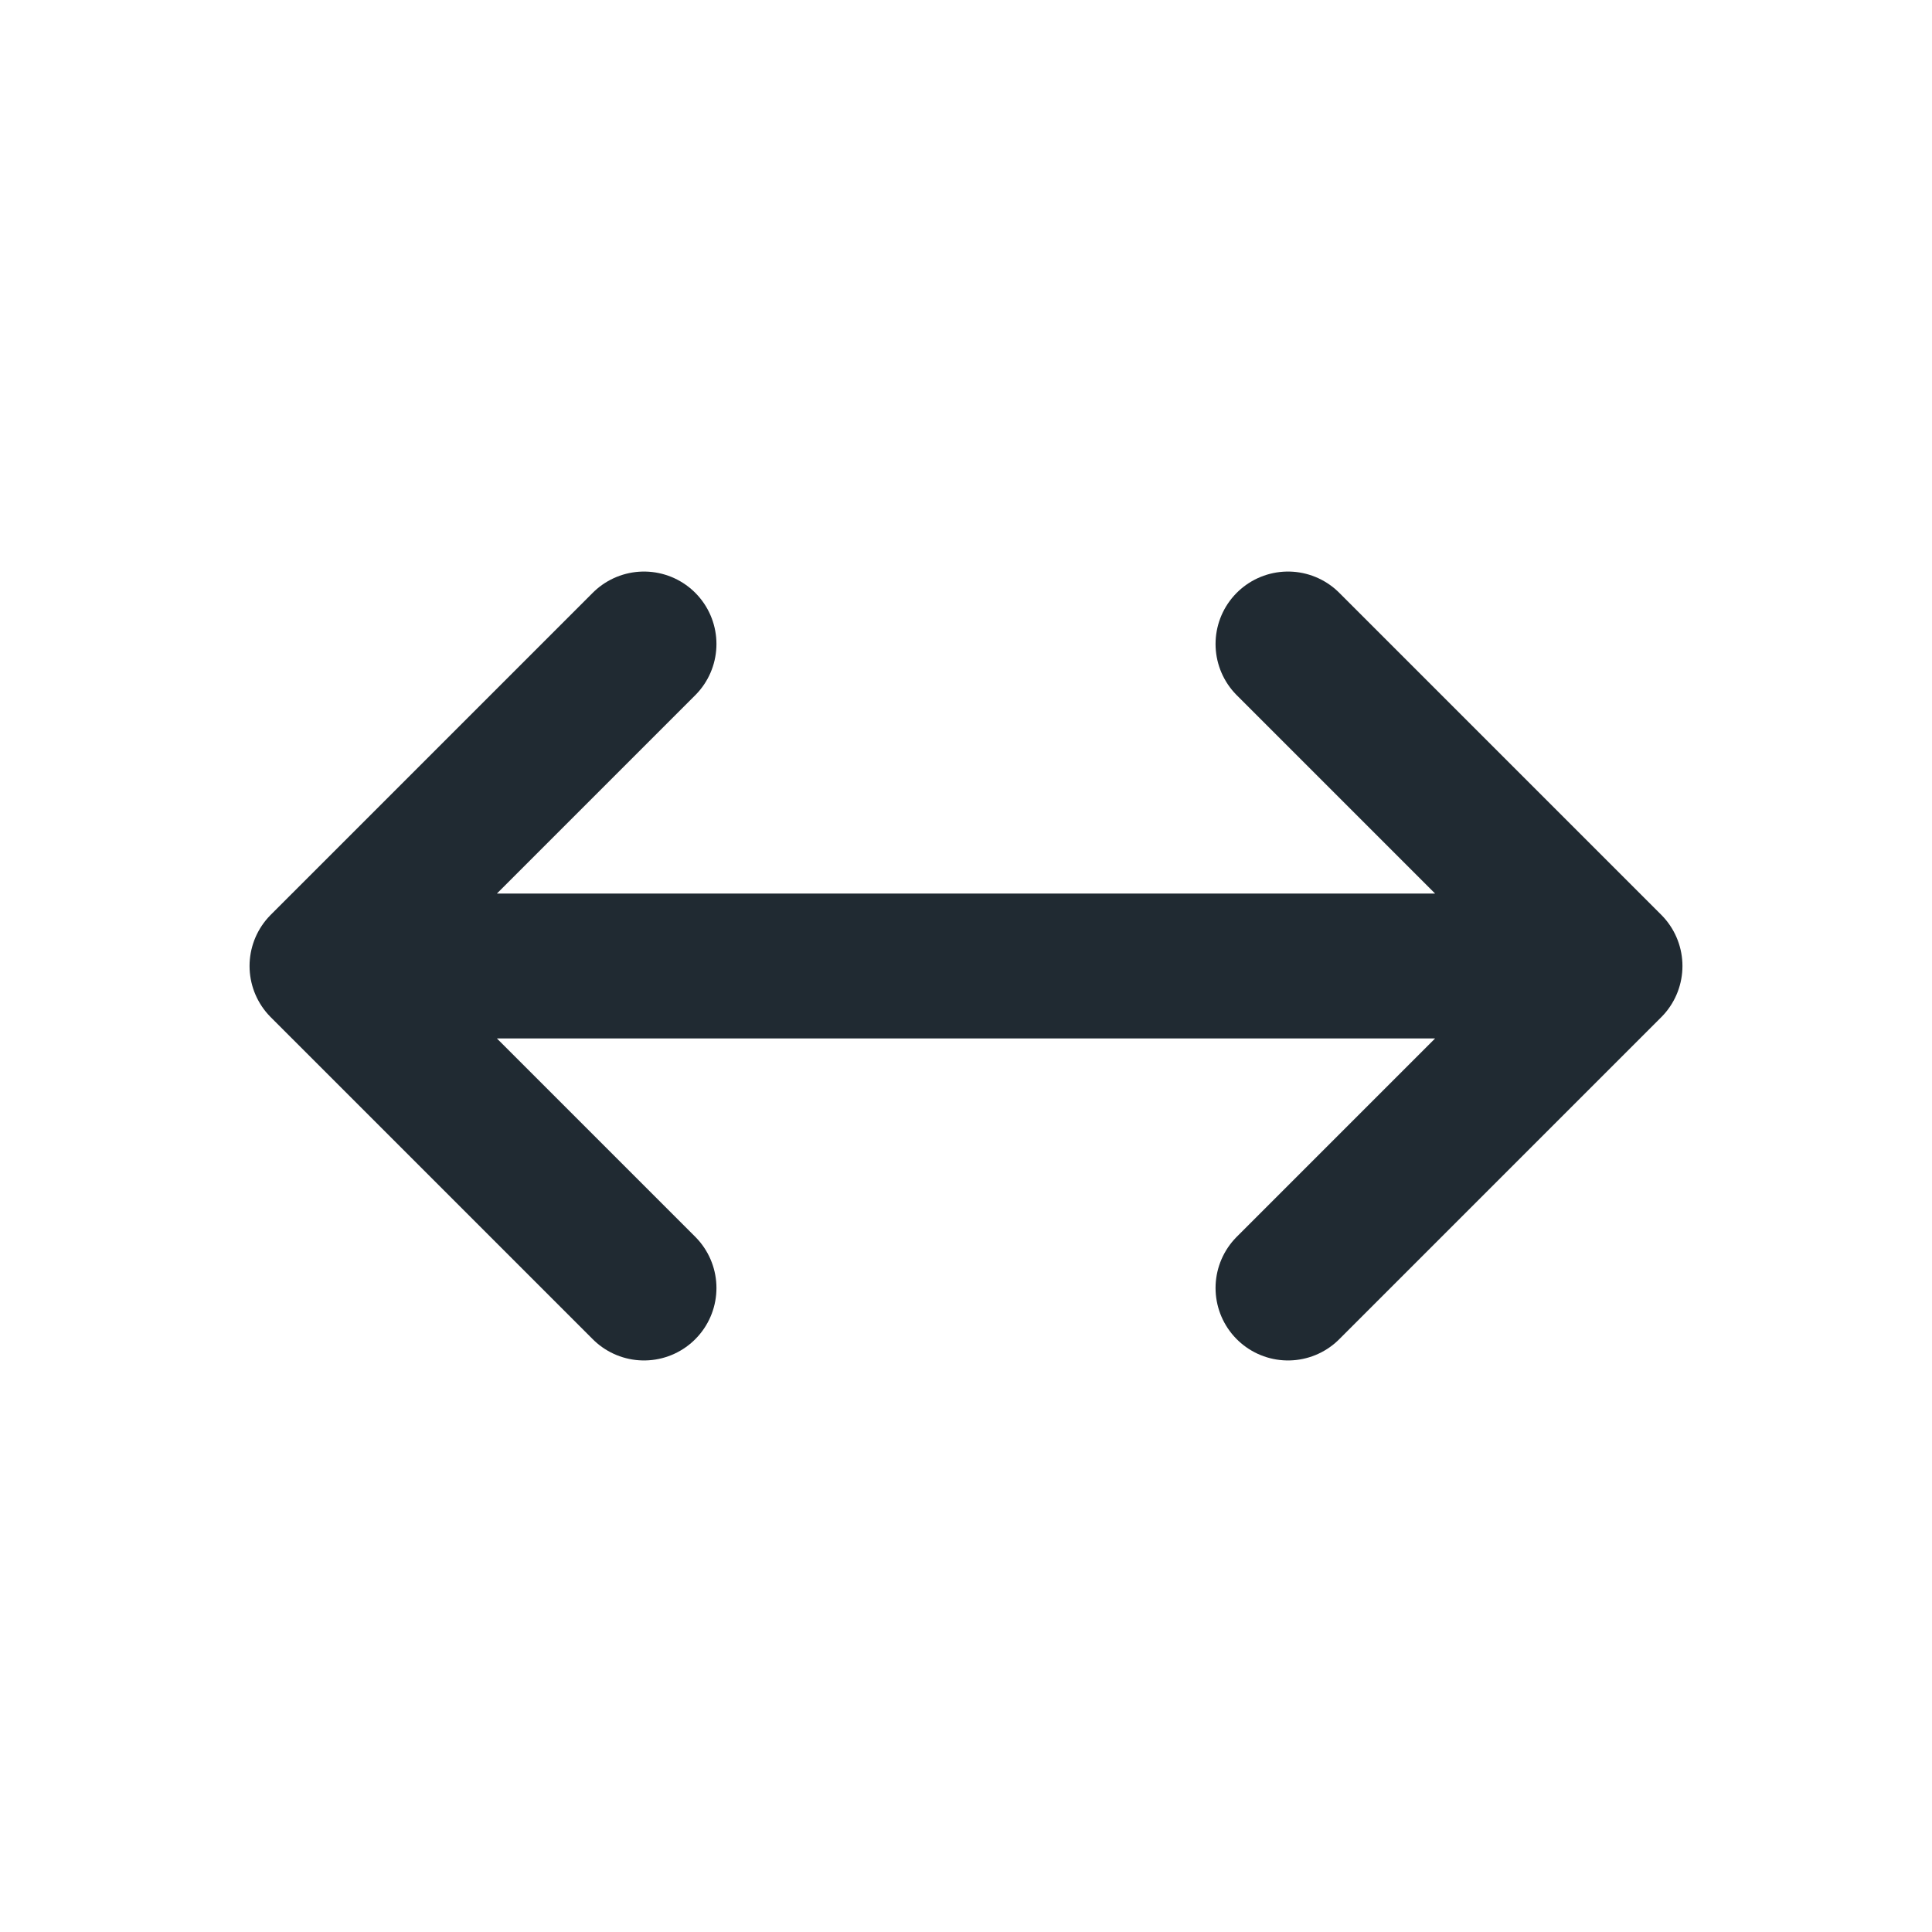
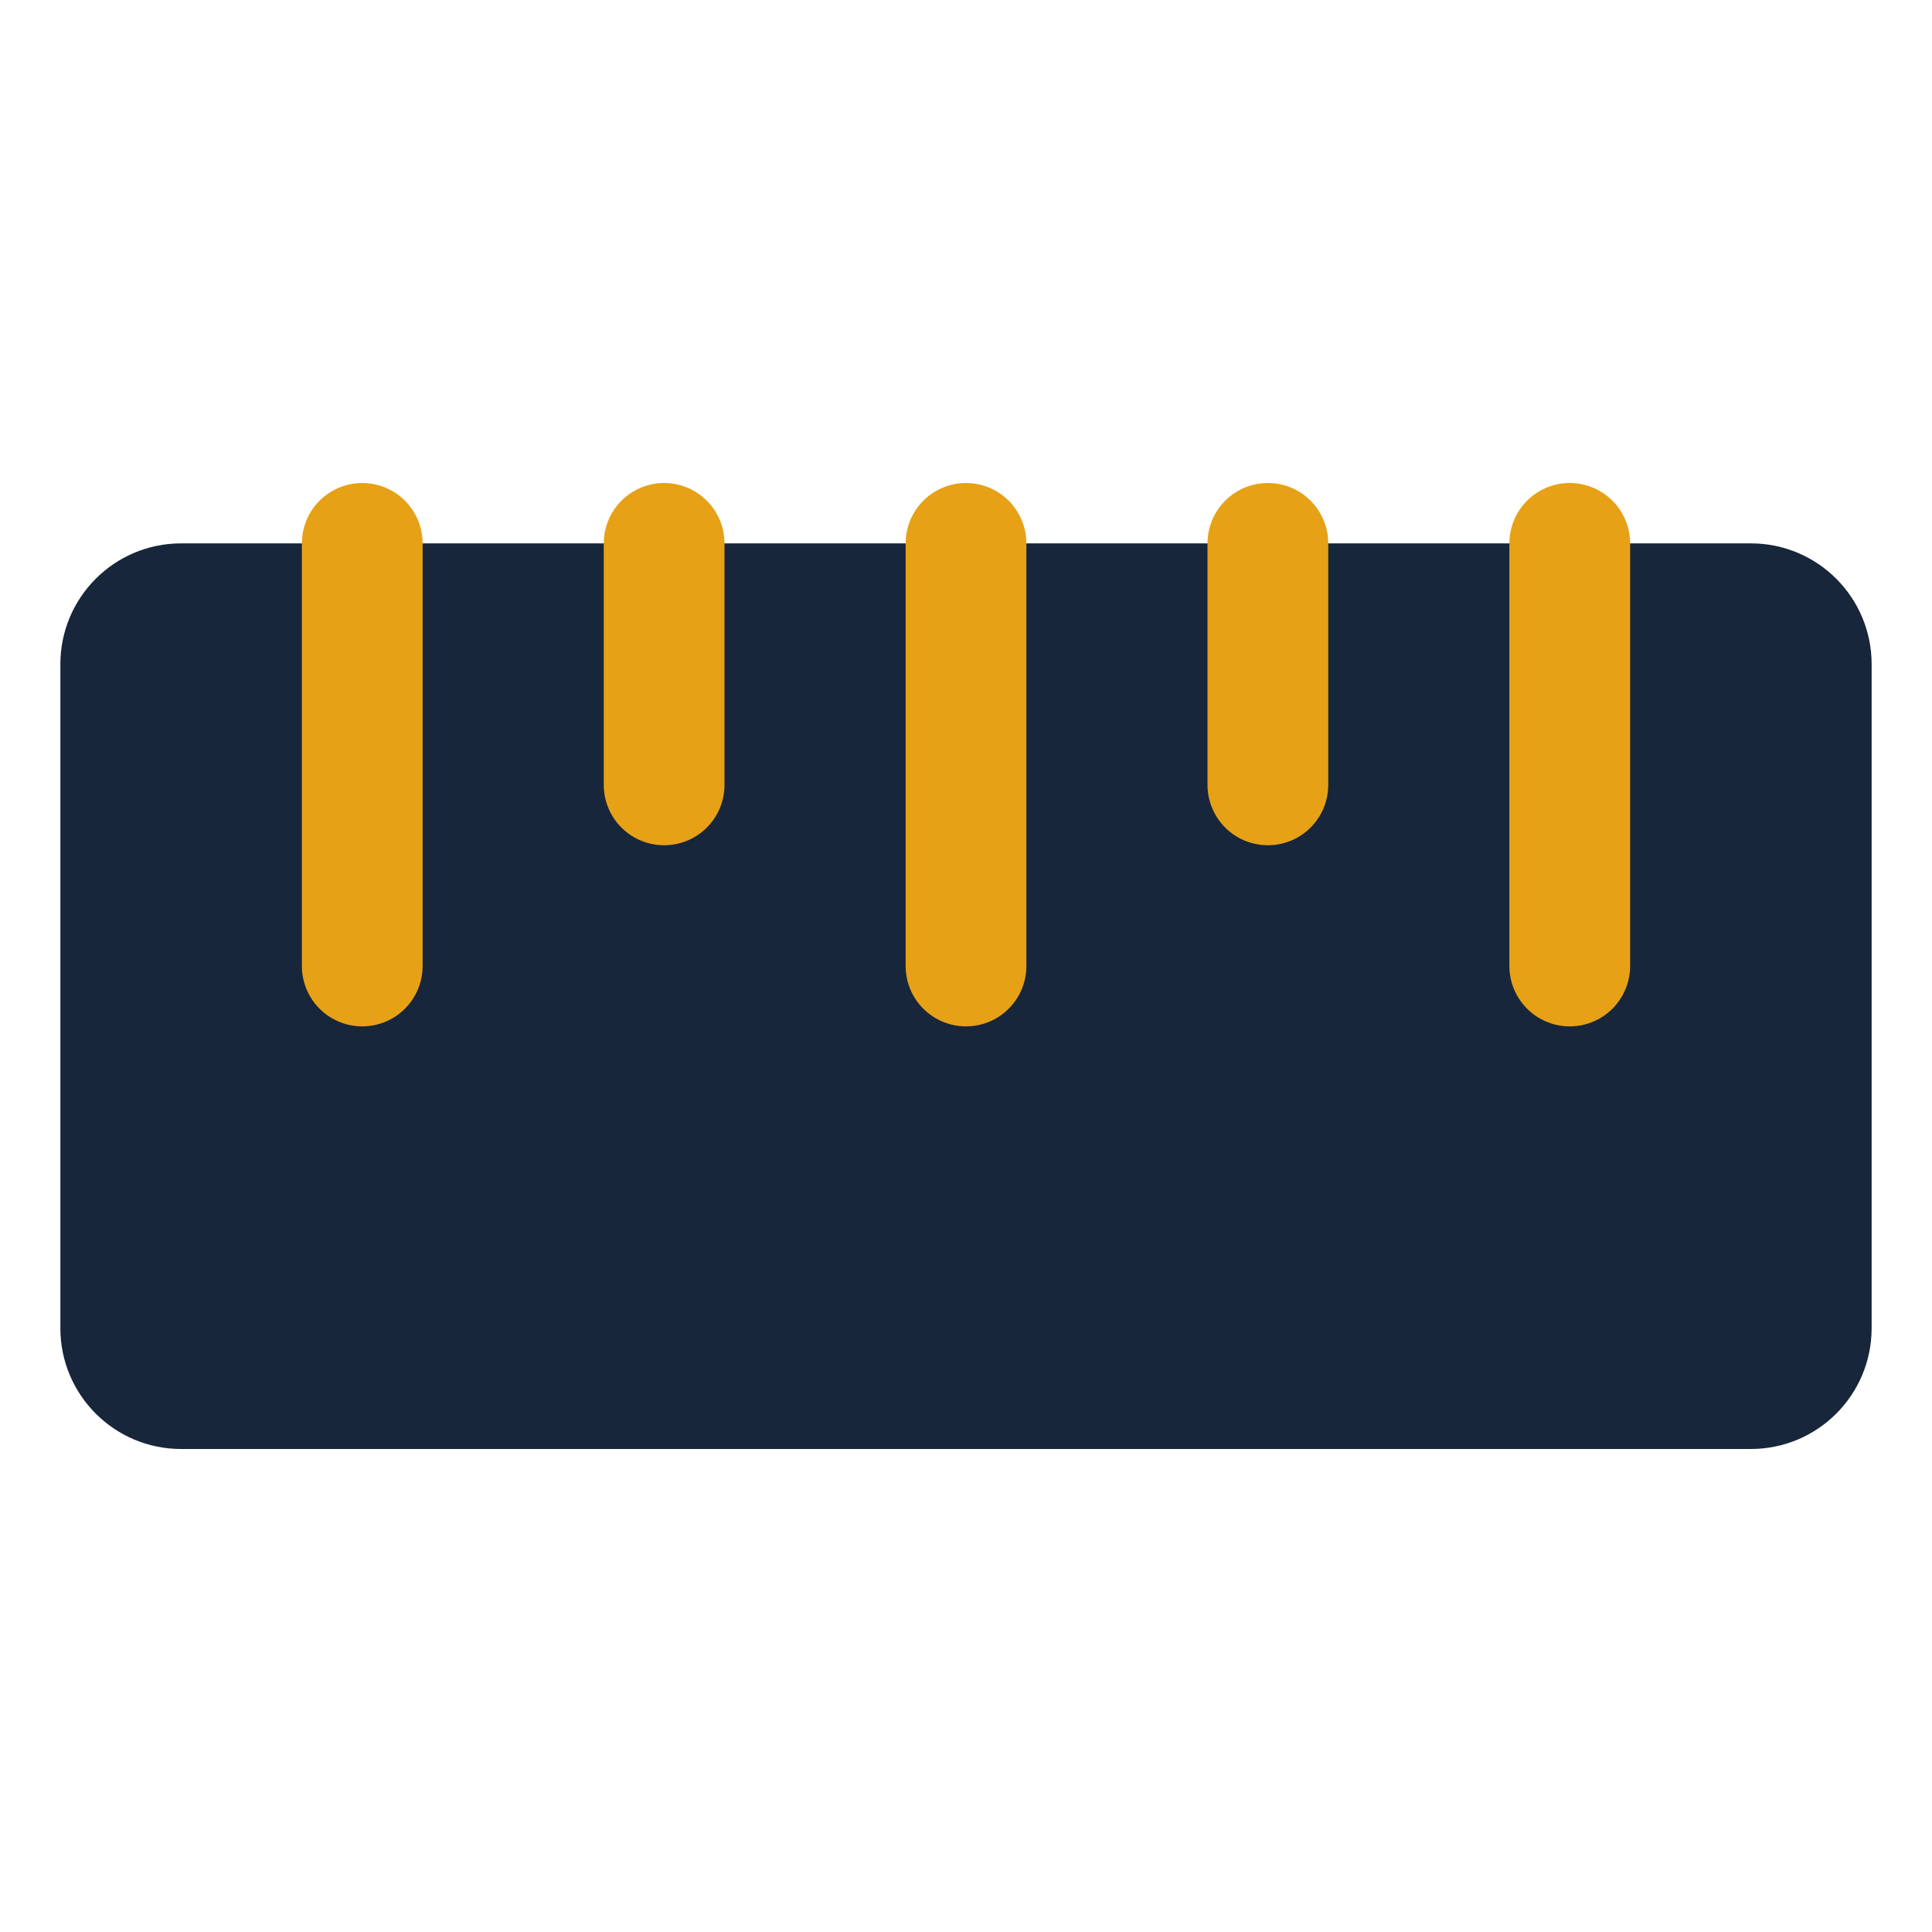
- <svg xmlns="http://www.w3.org/2000/svg" viewBox="0 0 24 24" width="24" height="24" fill="none" stroke="#202a32" stroke-width="1.8" stroke-linecap="round" stroke-linejoin="round">
-   <path d="M4 12h16M8 8l-4 4 4 4M16 8l4 4-4 4" />
+ <svg xmlns="http://www.w3.org/2000/svg" viewBox="0 0 32 32" width="32" height="32" stroke-linecap="round" stroke-linejoin="round">
+   <rect x="1" y="9" width="30" height="15" rx="2" fill="#17263a" />
+   <path d="M6 9v7m5-7v4m5-4v7m5-7v4m5-4v7" fill="none" stroke="#e7a116" stroke-width="2" />
</svg>
